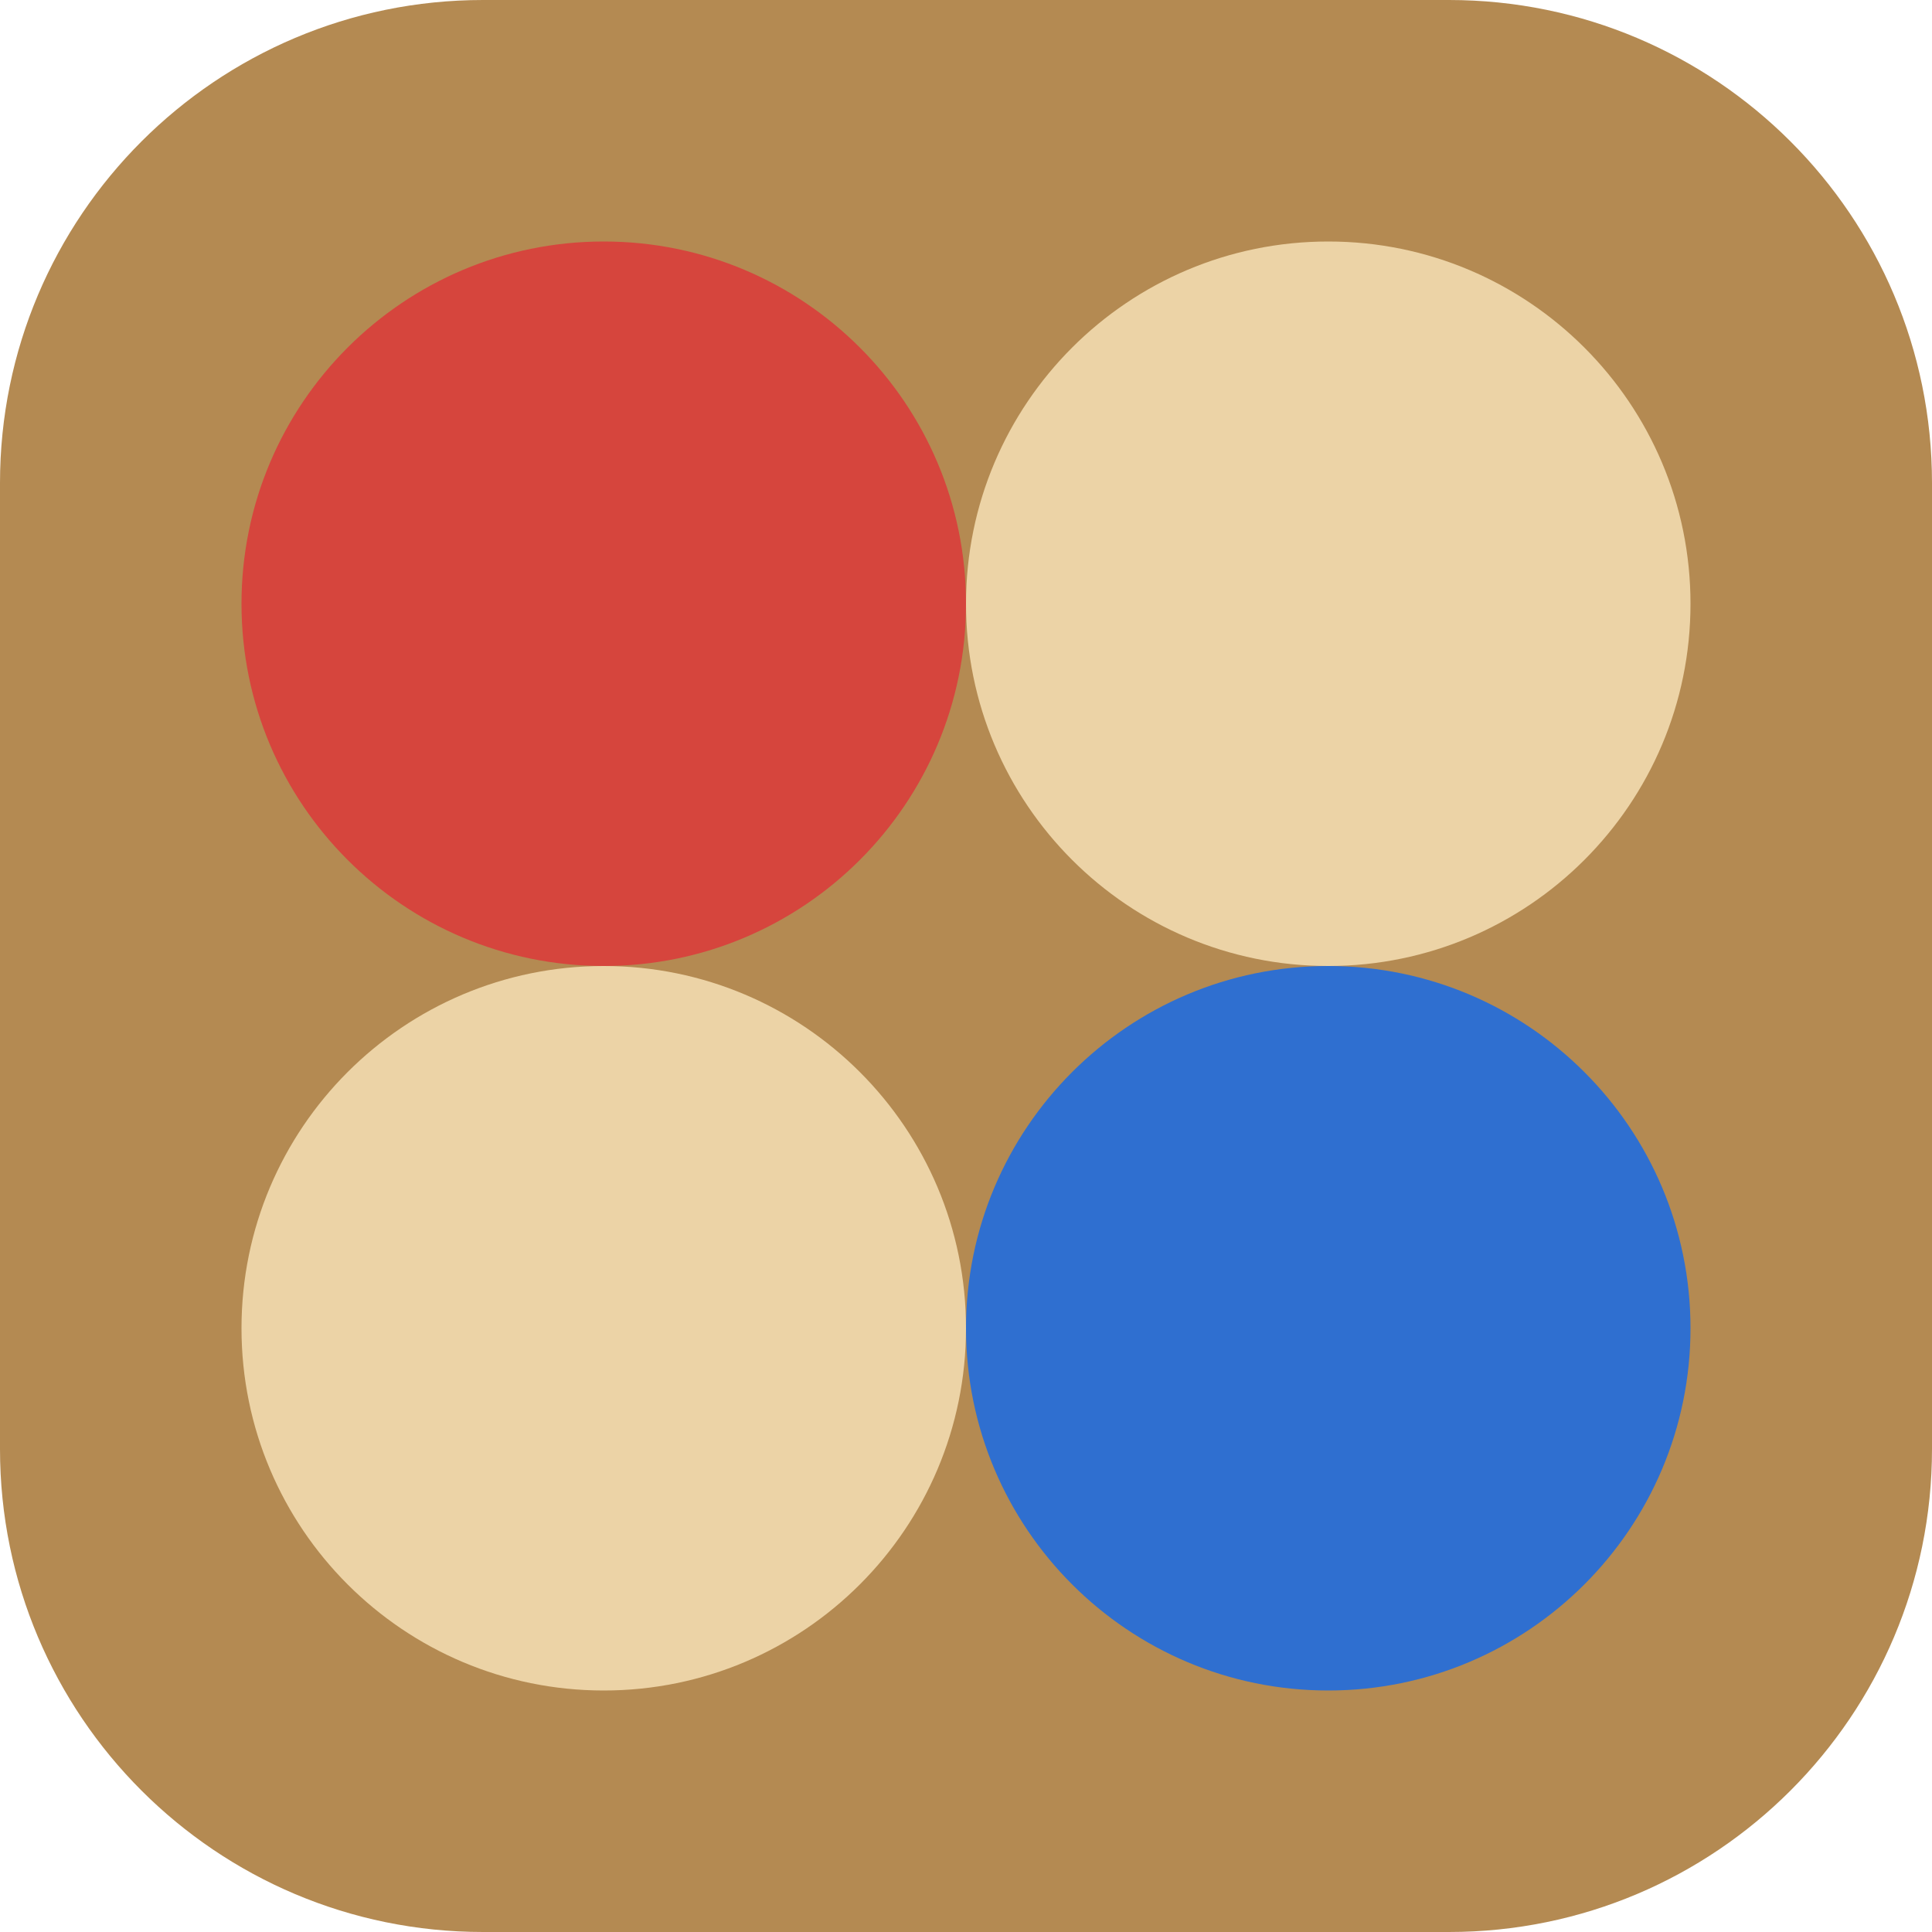
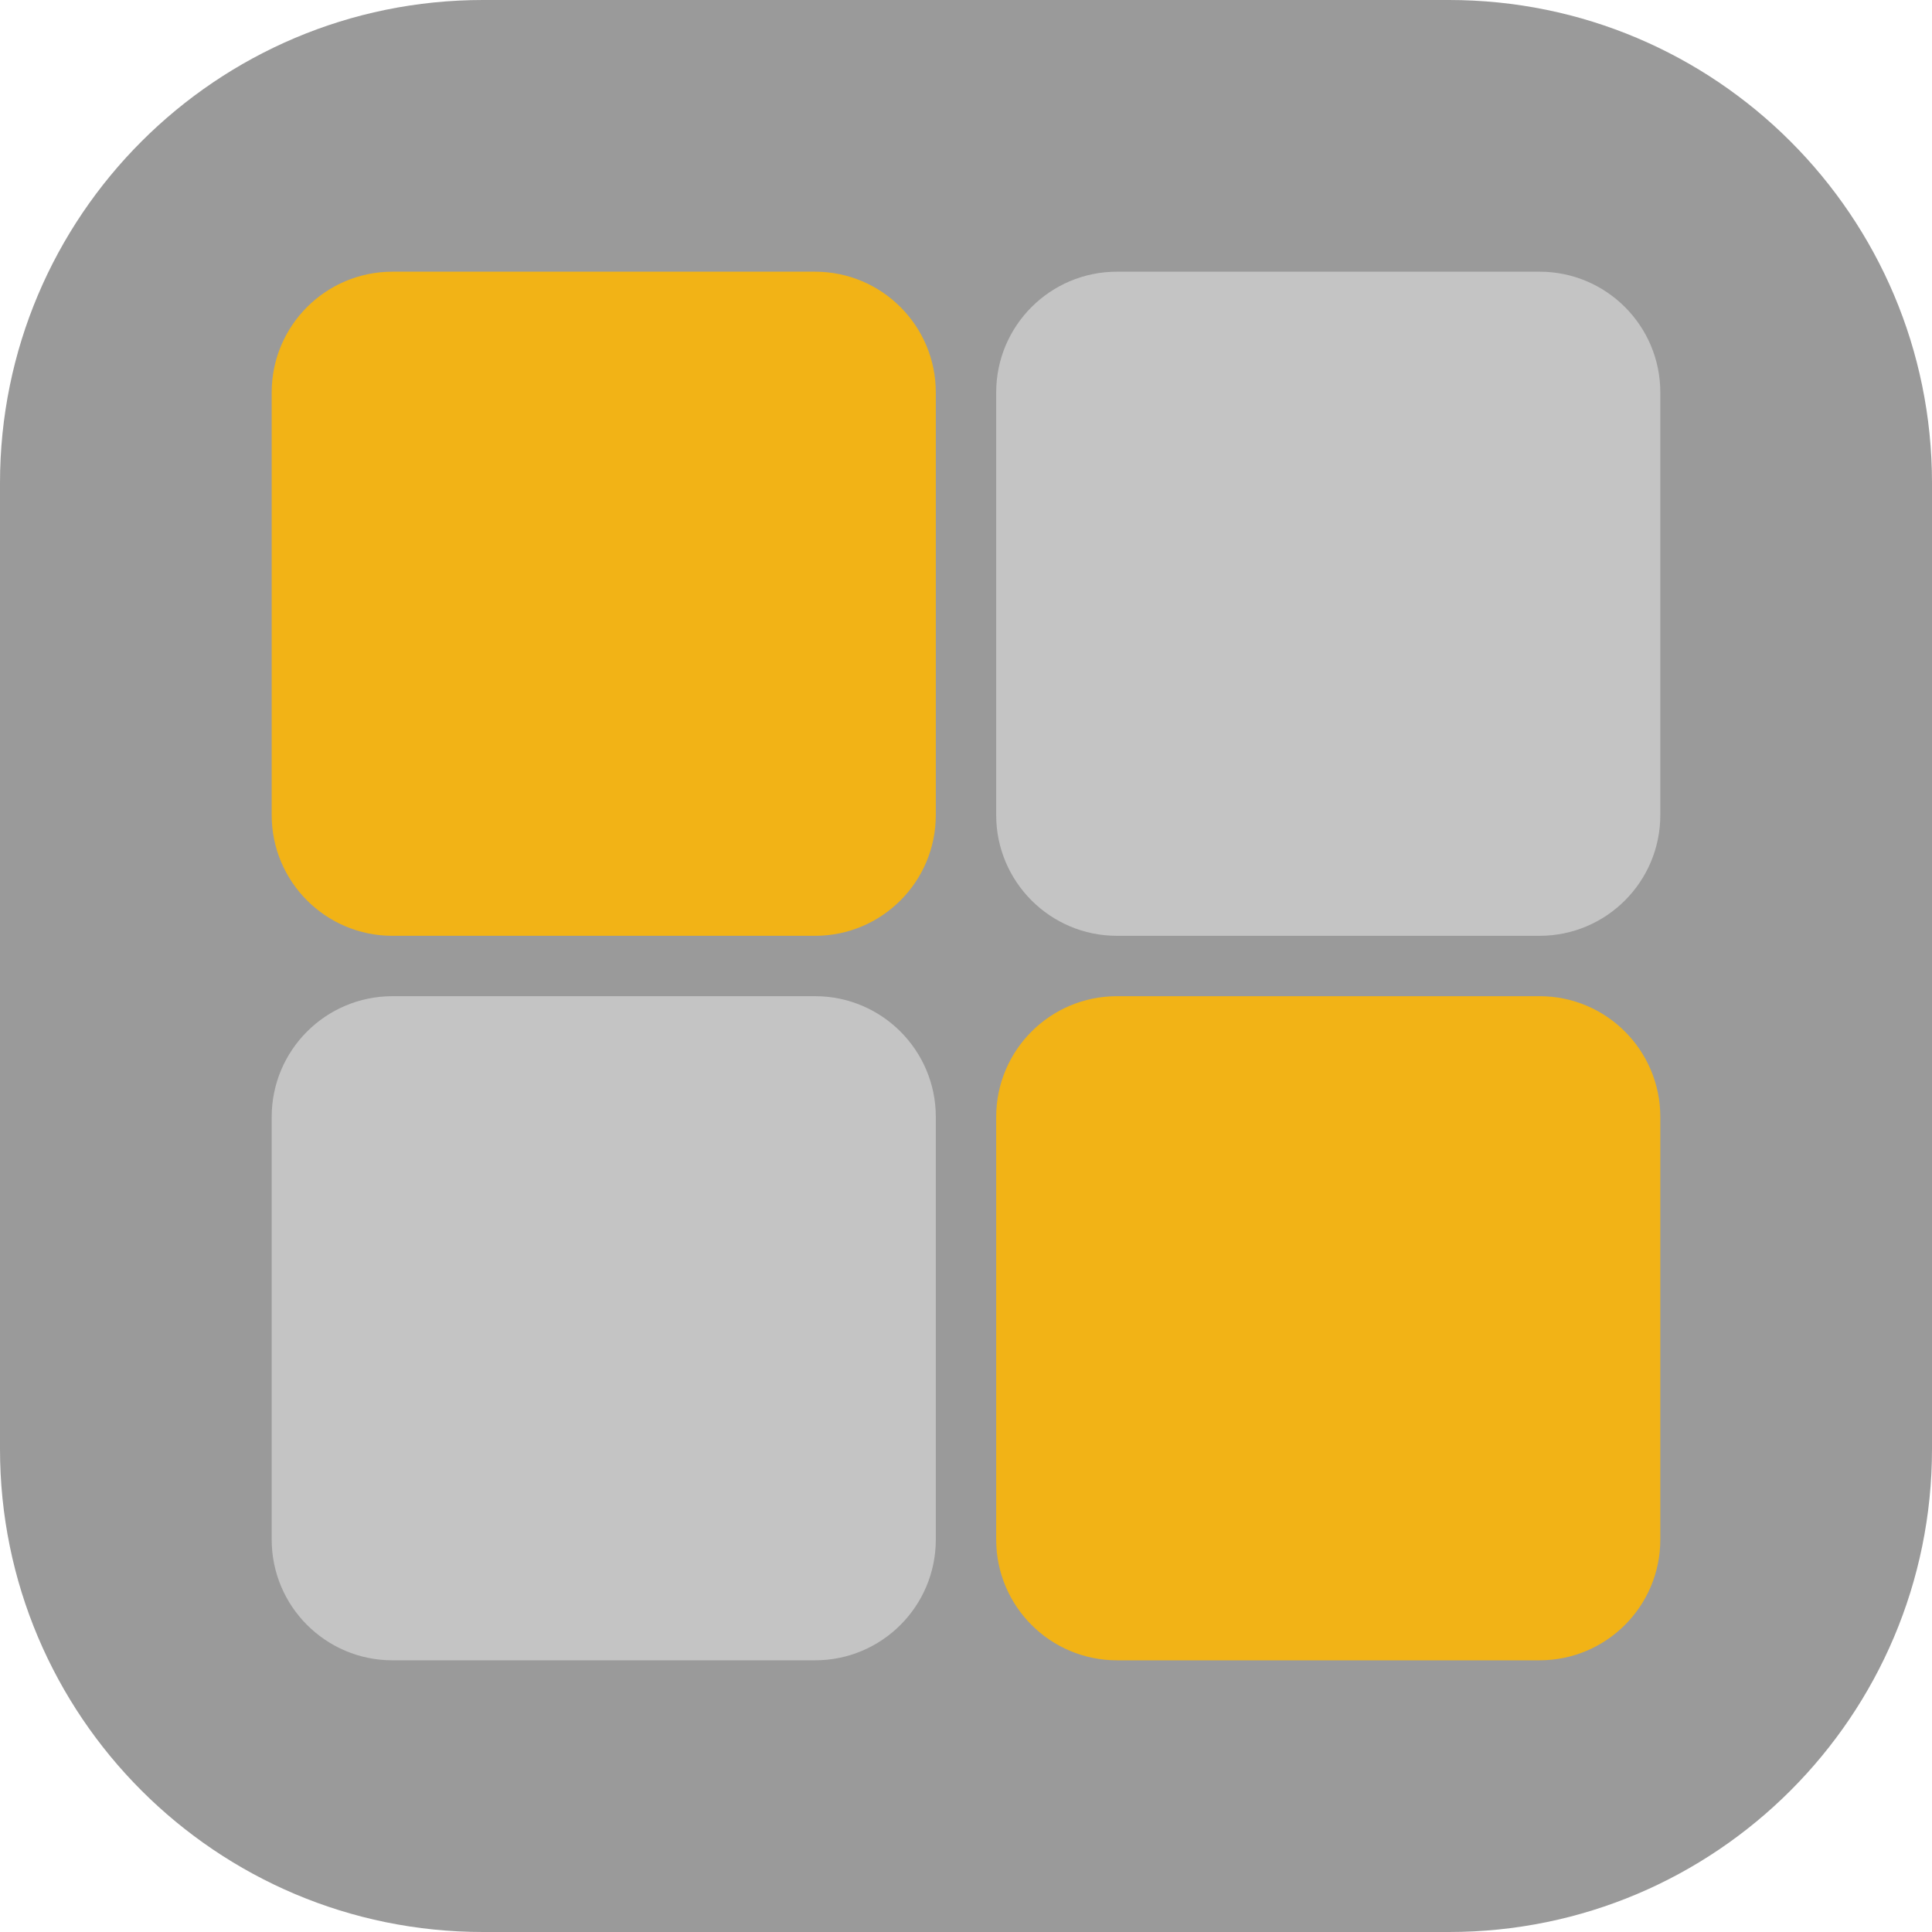
<svg xmlns="http://www.w3.org/2000/svg" viewBox="0 0 32 32">
-   <rect width="32" height="32" rx="8" fill="#b48a52" />
-   <circle cx="10" cy="10" r="6" fill="#d6453d" />
-   <circle cx="22" cy="10" r="6" fill="#ecd3a6" />
-   <circle cx="10" cy="22" r="6" fill="#ecd3a6" />
-   <circle cx="22" cy="22" r="6" fill="#2f6fd0" />
+   <rect width="32" height="32" rx="8" fill="#9a9a9a" />
+   <rect x="10" y="10" width="11" height="11" rx="2" transform="translate(-5.5 -5.5)" fill="#f2b316" />
+   <rect x="22" y="10" width="11" height="11" rx="2" transform="translate(-5.5 -5.5)" fill="#c4c4c4" />
+   <rect x="10" y="22" width="11" height="11" rx="2" transform="translate(-5.5 -5.5)" fill="#c4c4c4" />
+   <rect x="22" y="22" width="11" height="11" rx="2" transform="translate(-5.5 -5.5)" fill="#f2b316" />
</svg>
